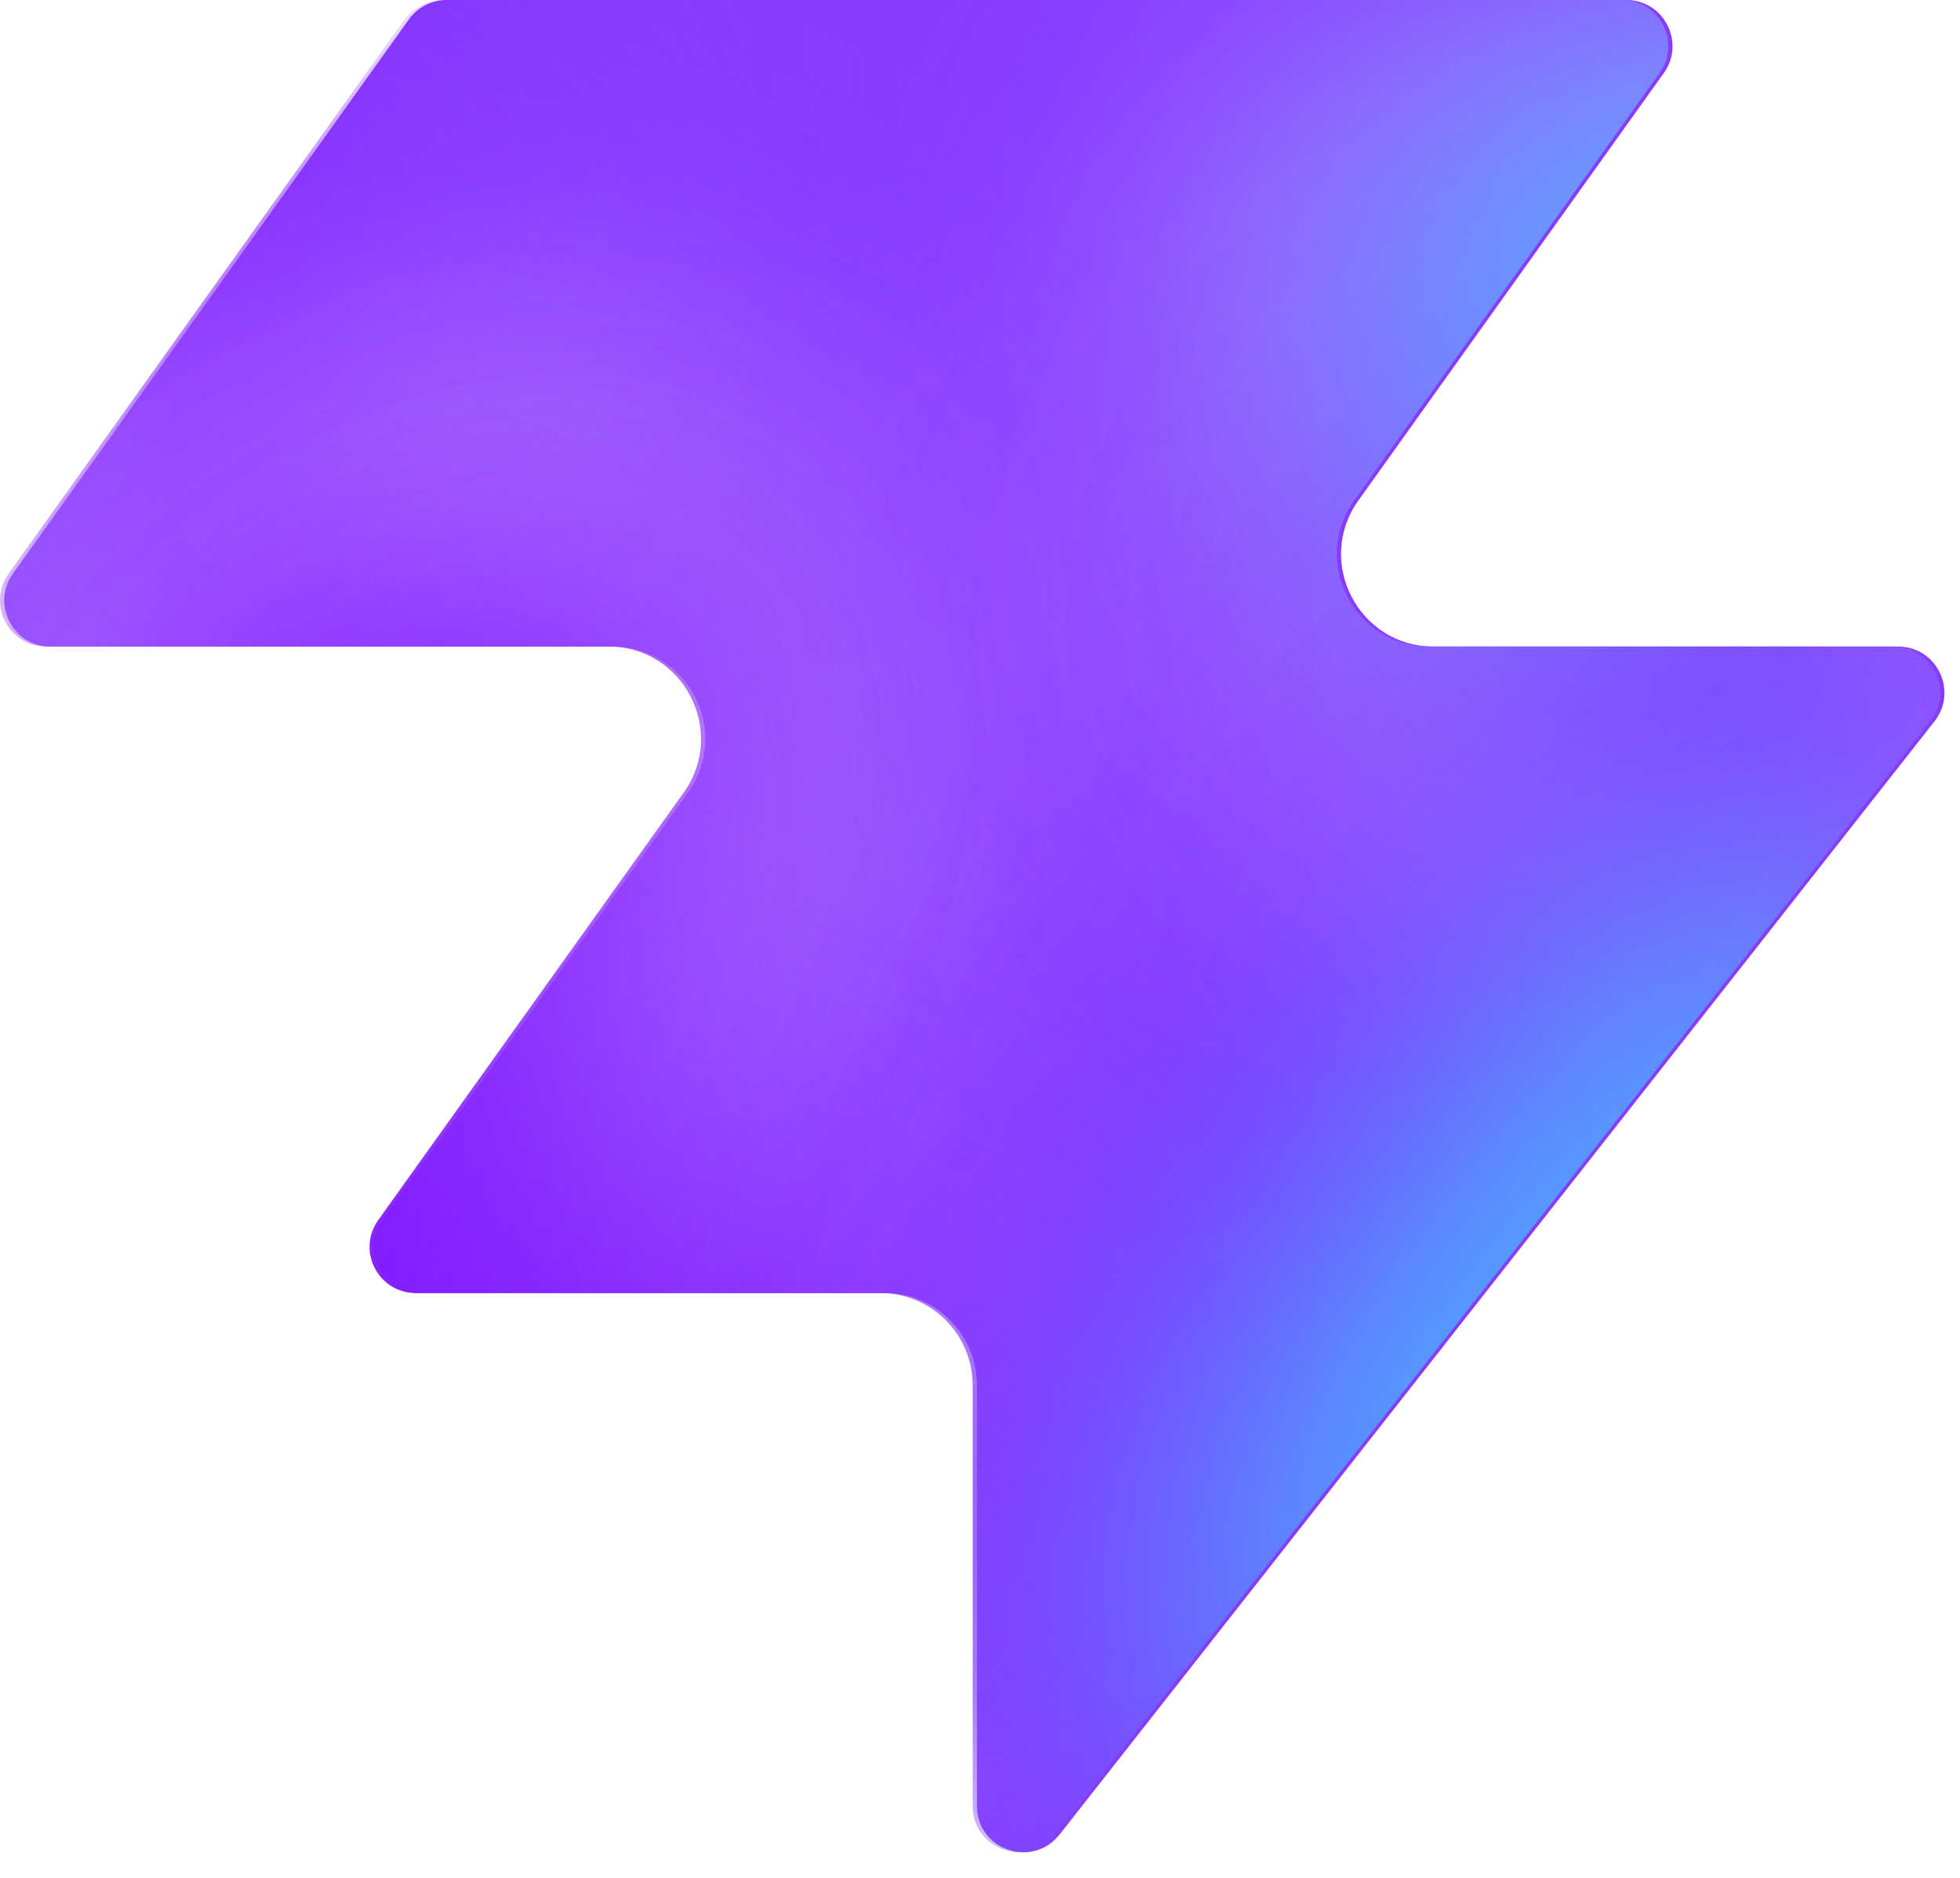
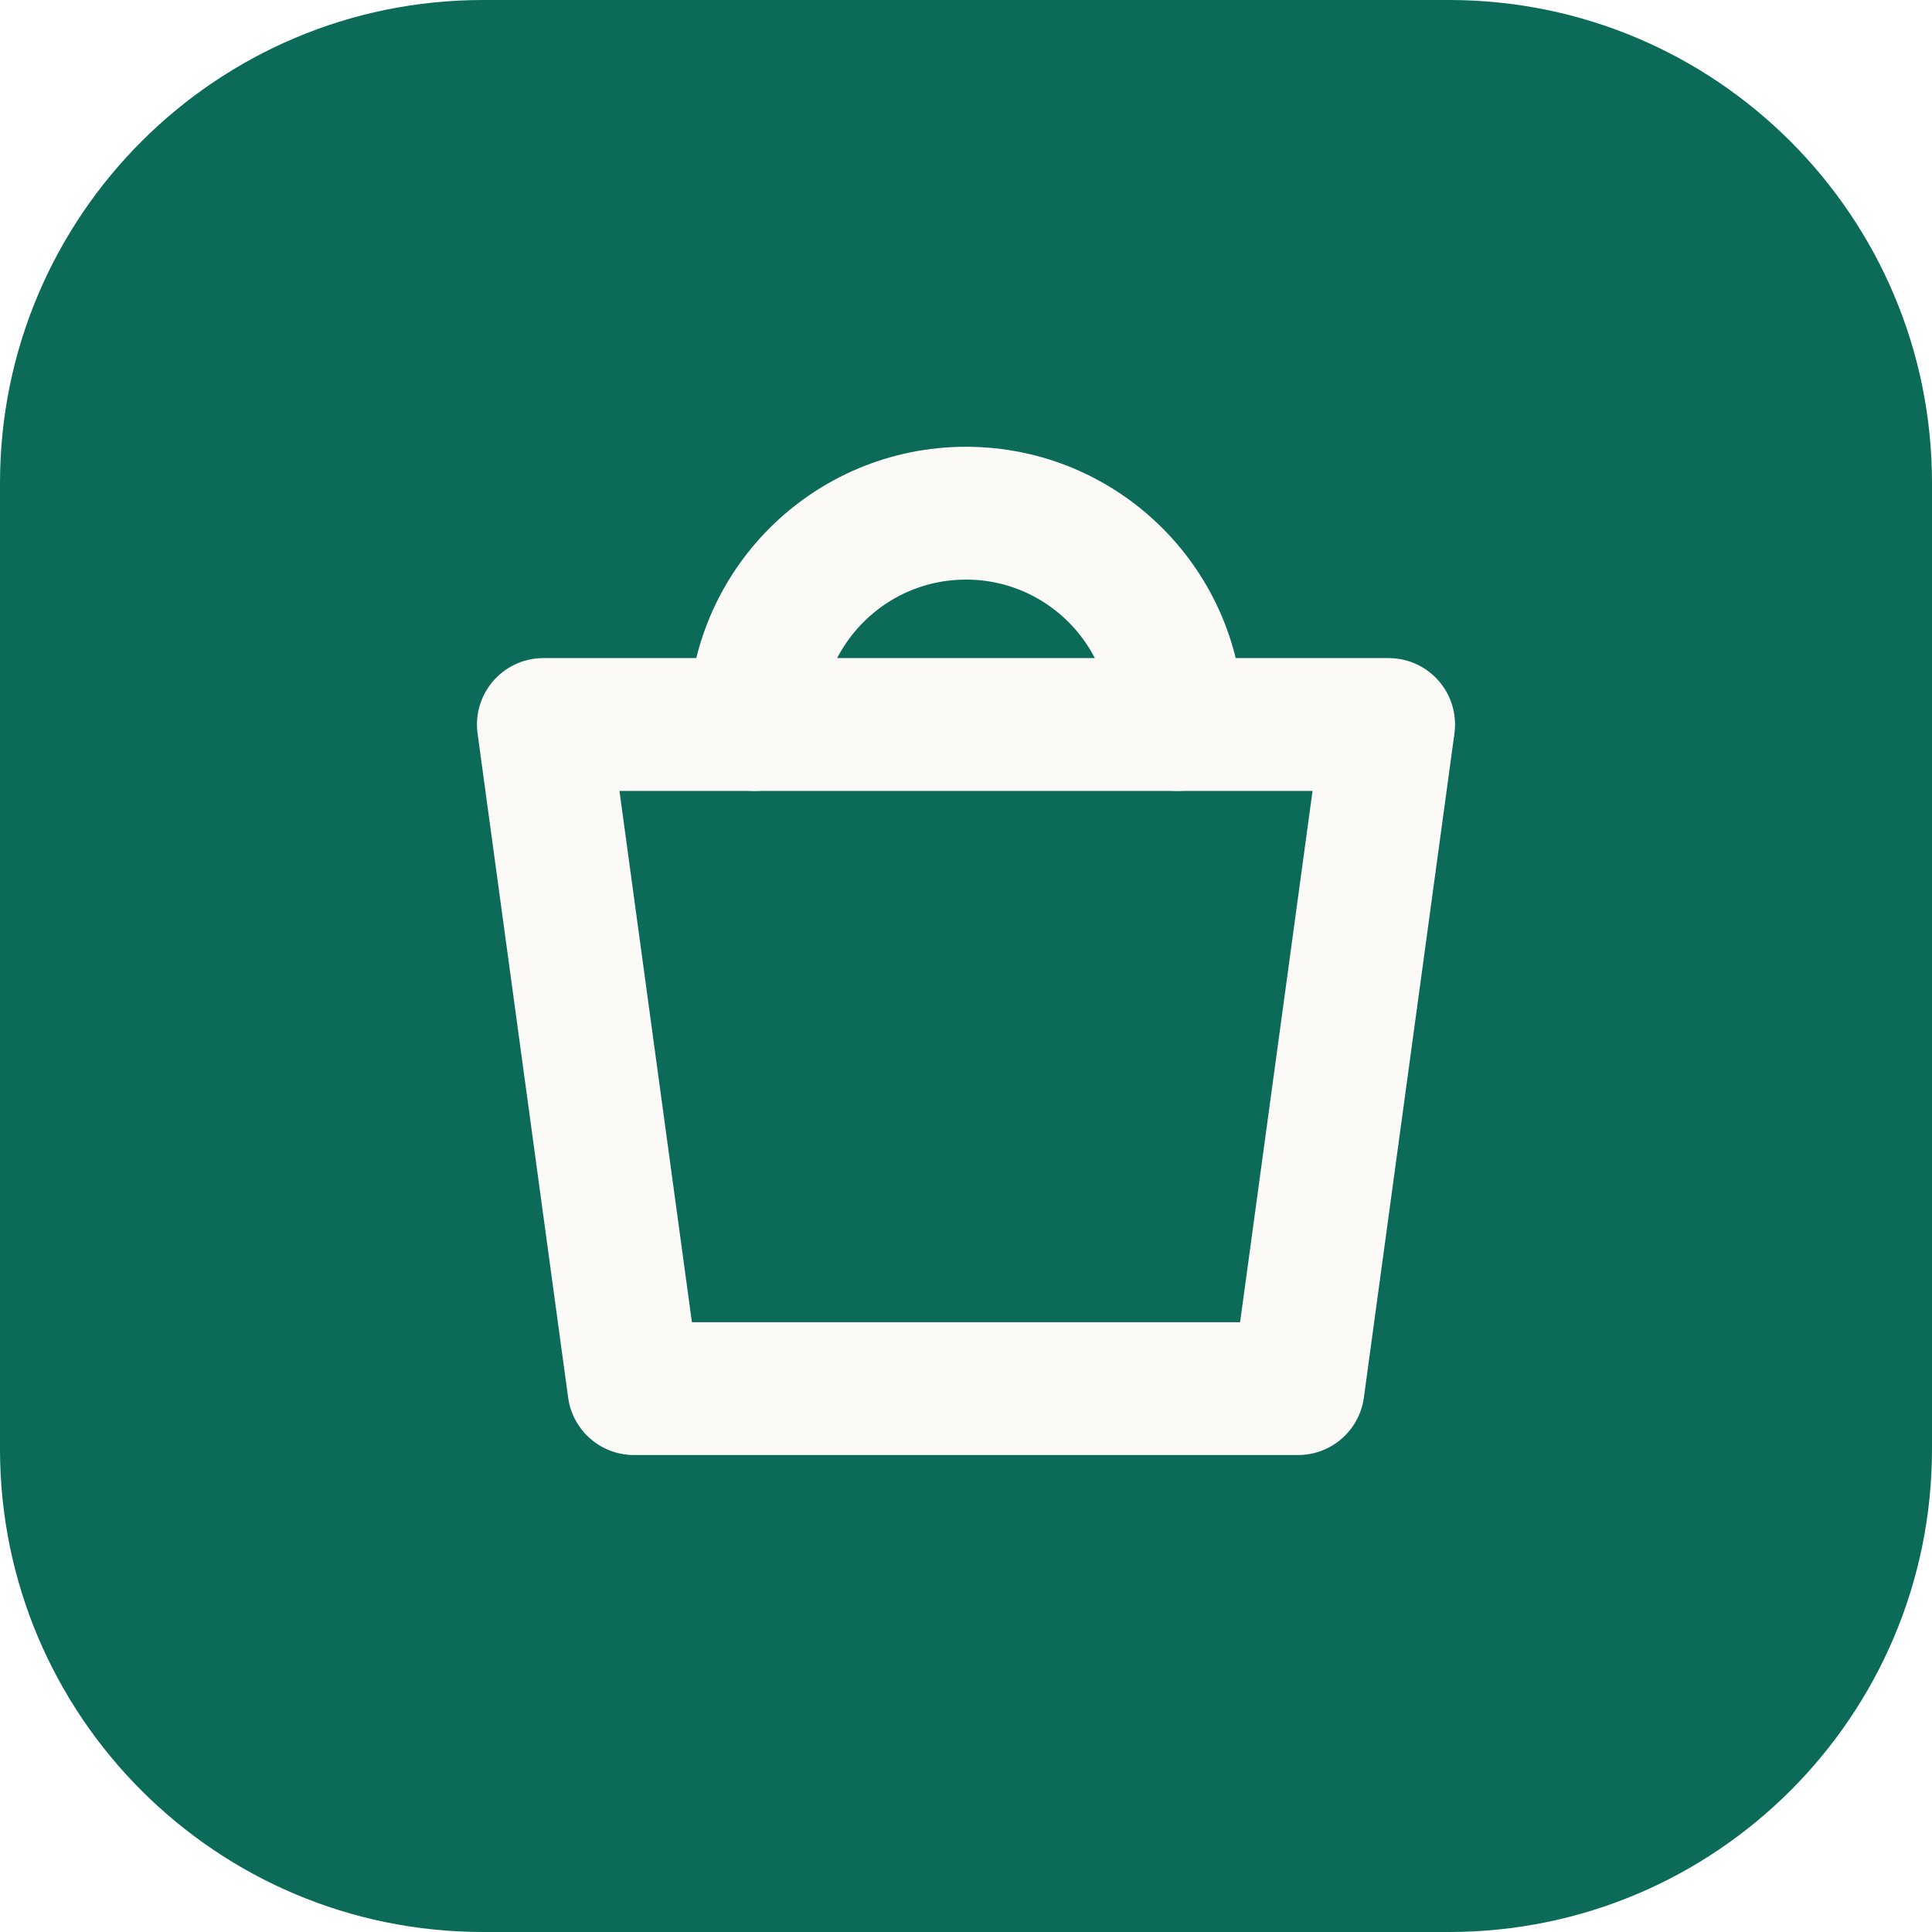
- <svg xmlns="http://www.w3.org/2000/svg" width="48" height="46" fill="none" viewBox="0 0 48 46">
-   <path fill="#863bff" d="M25.946 44.938c-.664.845-2.021.375-2.021-.698V33.937a2.26 2.26 0 0 0-2.262-2.262H10.287c-.92 0-1.456-1.04-.92-1.788l7.48-10.471c1.07-1.497 0-3.578-1.842-3.578H1.237c-.92 0-1.456-1.04-.92-1.788L10.013.474c.214-.297.556-.474.92-.474h28.894c.92 0 1.456 1.04.92 1.788l-7.48 10.471c-1.07 1.498 0 3.579 1.842 3.579h11.377c.943 0 1.473 1.088.89 1.83L25.947 44.94z" style="fill:#863bff;fill:color(display-p3 .525 .23 1);fill-opacity:1" />
-   <mask id="a" width="48" height="46" x="0" y="0" maskUnits="userSpaceOnUse" style="mask-type:alpha">
-     <path fill="#000" d="M25.842 44.938c-.664.844-2.021.375-2.021-.698V33.937a2.26 2.26 0 0 0-2.262-2.262H10.183c-.92 0-1.456-1.04-.92-1.788l7.48-10.471c1.07-1.498 0-3.579-1.842-3.579H1.133c-.92 0-1.456-1.04-.92-1.787L9.91.473c.214-.297.556-.474.92-.474h28.894c.92 0 1.456 1.04.92 1.788l-7.48 10.471c-1.07 1.498 0 3.578 1.842 3.578h11.377c.943 0 1.473 1.088.89 1.832L25.843 44.94z" style="fill:#000;fill-opacity:1" />
-   </mask>
-   <g mask="url(#a)">
-     <g filter="url(#b)">
-       <ellipse cx="5.508" cy="14.704" fill="#ede6ff" rx="5.508" ry="14.704" style="fill:#ede6ff;fill:color(display-p3 .927 .903 1);fill-opacity:1" transform="matrix(.00324 1 1 -.00324 -4.47 31.516)" />
-     </g>
-     <g filter="url(#c)">
-       <ellipse cx="10.399" cy="29.851" fill="#ede6ff" rx="10.399" ry="29.851" style="fill:#ede6ff;fill:color(display-p3 .927 .903 1);fill-opacity:1" transform="matrix(.00324 1 1 -.00324 -39.328 7.883)" />
-     </g>
-     <g filter="url(#d)">
-       <ellipse cx="5.508" cy="30.487" fill="#7e14ff" rx="5.508" ry="30.487" style="fill:#7e14ff;fill:color(display-p3 .492 .077 1);fill-opacity:1" transform="rotate(89.814 -25.913 -14.639)scale(1 -1)" />
-     </g>
-     <g filter="url(#e)">
-       <ellipse cx="5.508" cy="30.599" fill="#7e14ff" rx="5.508" ry="30.599" style="fill:#7e14ff;fill:color(display-p3 .492 .077 1);fill-opacity:1" transform="rotate(89.814 -32.644 -3.334)scale(1 -1)" />
-     </g>
-     <g filter="url(#f)">
-       <ellipse cx="5.508" cy="30.599" fill="#7e14ff" rx="5.508" ry="30.599" style="fill:#7e14ff;fill:color(display-p3 .492 .077 1);fill-opacity:1" transform="matrix(.00324 1 1 -.00324 -34.34 30.47)" />
-     </g>
-     <g filter="url(#g)">
-       <ellipse cx="14.072" cy="22.078" fill="#ede6ff" rx="14.072" ry="22.078" style="fill:#ede6ff;fill:color(display-p3 .927 .903 1);fill-opacity:1" transform="rotate(93.35 24.506 48.493)scale(-1 1)" />
-     </g>
-     <g filter="url(#h)">
-       <ellipse cx="3.47" cy="21.501" fill="#7e14ff" rx="3.47" ry="21.501" style="fill:#7e14ff;fill:color(display-p3 .492 .077 1);fill-opacity:1" transform="rotate(89.009 28.708 47.59)scale(-1 1)" />
-     </g>
-     <g filter="url(#i)">
-       <ellipse cx="3.47" cy="21.501" fill="#7e14ff" rx="3.47" ry="21.501" style="fill:#7e14ff;fill:color(display-p3 .492 .077 1);fill-opacity:1" transform="rotate(89.009 28.708 47.59)scale(-1 1)" />
-     </g>
-     <g filter="url(#j)">
-       <ellipse cx=".387" cy="8.972" fill="#7e14ff" rx="4.407" ry="29.108" style="fill:#7e14ff;fill:color(display-p3 .492 .077 1);fill-opacity:1" transform="rotate(39.51 .387 8.972)" />
-     </g>
-     <g filter="url(#k)">
-       <ellipse cx="47.523" cy="-6.092" fill="#7e14ff" rx="4.407" ry="29.108" style="fill:#7e14ff;fill:color(display-p3 .492 .077 1);fill-opacity:1" transform="rotate(37.892 47.523 -6.092)" />
-     </g>
-     <g filter="url(#l)">
-       <ellipse cx="41.412" cy="6.333" fill="#47bfff" rx="5.971" ry="9.665" style="fill:#47bfff;fill:color(display-p3 .28 .748 1);fill-opacity:1" transform="rotate(37.892 41.412 6.333)" />
-     </g>
-     <g filter="url(#m)">
-       <ellipse cx="-1.879" cy="38.332" fill="#7e14ff" rx="4.407" ry="29.108" style="fill:#7e14ff;fill:color(display-p3 .492 .077 1);fill-opacity:1" transform="rotate(37.892 -1.88 38.332)" />
-     </g>
-     <g filter="url(#n)">
-       <ellipse cx="-1.879" cy="38.332" fill="#7e14ff" rx="4.407" ry="29.108" style="fill:#7e14ff;fill:color(display-p3 .492 .077 1);fill-opacity:1" transform="rotate(37.892 -1.88 38.332)" />
-     </g>
-     <g filter="url(#o)">
-       <ellipse cx="35.651" cy="29.907" fill="#7e14ff" rx="4.407" ry="29.108" style="fill:#7e14ff;fill:color(display-p3 .492 .077 1);fill-opacity:1" transform="rotate(37.892 35.651 29.907)" />
-     </g>
-     <g filter="url(#p)">
-       <ellipse cx="38.418" cy="32.4" fill="#47bfff" rx="5.971" ry="15.297" style="fill:#47bfff;fill:color(display-p3 .28 .748 1);fill-opacity:1" transform="rotate(37.892 38.418 32.4)" />
-     </g>
-   </g>
-   <defs>
-     <filter id="b" width="60.045" height="41.654" x="-19.77" y="16.149" color-interpolation-filters="sRGB" filterUnits="userSpaceOnUse">
-       <feFlood flood-opacity="0" result="BackgroundImageFix" />
-       <feBlend in="SourceGraphic" in2="BackgroundImageFix" result="shape" />
-       <feGaussianBlur result="effect1_foregroundBlur_2002_17158" stdDeviation="7.659" />
-     </filter>
-     <filter id="c" width="90.34" height="51.437" x="-54.613" y="-7.533" color-interpolation-filters="sRGB" filterUnits="userSpaceOnUse">
-       <feFlood flood-opacity="0" result="BackgroundImageFix" />
-       <feBlend in="SourceGraphic" in2="BackgroundImageFix" result="shape" />
-       <feGaussianBlur result="effect1_foregroundBlur_2002_17158" stdDeviation="7.659" />
-     </filter>
-     <filter id="d" width="79.355" height="29.4" x="-49.64" y="2.03" color-interpolation-filters="sRGB" filterUnits="userSpaceOnUse">
-       <feFlood flood-opacity="0" result="BackgroundImageFix" />
-       <feBlend in="SourceGraphic" in2="BackgroundImageFix" result="shape" />
-       <feGaussianBlur result="effect1_foregroundBlur_2002_17158" stdDeviation="4.596" />
-     </filter>
-     <filter id="e" width="79.579" height="29.4" x="-45.045" y="20.029" color-interpolation-filters="sRGB" filterUnits="userSpaceOnUse">
-       <feFlood flood-opacity="0" result="BackgroundImageFix" />
-       <feBlend in="SourceGraphic" in2="BackgroundImageFix" result="shape" />
-       <feGaussianBlur result="effect1_foregroundBlur_2002_17158" stdDeviation="4.596" />
-     </filter>
-     <filter id="f" width="79.579" height="29.4" x="-43.513" y="21.178" color-interpolation-filters="sRGB" filterUnits="userSpaceOnUse">
-       <feFlood flood-opacity="0" result="BackgroundImageFix" />
-       <feBlend in="SourceGraphic" in2="BackgroundImageFix" result="shape" />
-       <feGaussianBlur result="effect1_foregroundBlur_2002_17158" stdDeviation="4.596" />
-     </filter>
-     <filter id="g" width="74.749" height="58.852" x="15.756" y="-17.901" color-interpolation-filters="sRGB" filterUnits="userSpaceOnUse">
-       <feFlood flood-opacity="0" result="BackgroundImageFix" />
-       <feBlend in="SourceGraphic" in2="BackgroundImageFix" result="shape" />
-       <feGaussianBlur result="effect1_foregroundBlur_2002_17158" stdDeviation="7.659" />
-     </filter>
-     <filter id="h" width="61.377" height="25.362" x="23.548" y="2.284" color-interpolation-filters="sRGB" filterUnits="userSpaceOnUse">
-       <feFlood flood-opacity="0" result="BackgroundImageFix" />
-       <feBlend in="SourceGraphic" in2="BackgroundImageFix" result="shape" />
-       <feGaussianBlur result="effect1_foregroundBlur_2002_17158" stdDeviation="4.596" />
-     </filter>
-     <filter id="i" width="61.377" height="25.362" x="23.548" y="2.284" color-interpolation-filters="sRGB" filterUnits="userSpaceOnUse">
-       <feFlood flood-opacity="0" result="BackgroundImageFix" />
-       <feBlend in="SourceGraphic" in2="BackgroundImageFix" result="shape" />
-       <feGaussianBlur result="effect1_foregroundBlur_2002_17158" stdDeviation="4.596" />
-     </filter>
-     <filter id="j" width="56.045" height="63.649" x="-27.636" y="-22.853" color-interpolation-filters="sRGB" filterUnits="userSpaceOnUse">
-       <feFlood flood-opacity="0" result="BackgroundImageFix" />
-       <feBlend in="SourceGraphic" in2="BackgroundImageFix" result="shape" />
-       <feGaussianBlur result="effect1_foregroundBlur_2002_17158" stdDeviation="4.596" />
-     </filter>
-     <filter id="k" width="54.814" height="64.646" x="20.116" y="-38.415" color-interpolation-filters="sRGB" filterUnits="userSpaceOnUse">
-       <feFlood flood-opacity="0" result="BackgroundImageFix" />
-       <feBlend in="SourceGraphic" in2="BackgroundImageFix" result="shape" />
-       <feGaussianBlur result="effect1_foregroundBlur_2002_17158" stdDeviation="4.596" />
-     </filter>
-     <filter id="l" width="33.541" height="35.313" x="24.641" y="-11.323" color-interpolation-filters="sRGB" filterUnits="userSpaceOnUse">
-       <feFlood flood-opacity="0" result="BackgroundImageFix" />
-       <feBlend in="SourceGraphic" in2="BackgroundImageFix" result="shape" />
-       <feGaussianBlur result="effect1_foregroundBlur_2002_17158" stdDeviation="4.596" />
-     </filter>
-     <filter id="m" width="54.814" height="64.646" x="-29.286" y="6.009" color-interpolation-filters="sRGB" filterUnits="userSpaceOnUse">
-       <feFlood flood-opacity="0" result="BackgroundImageFix" />
-       <feBlend in="SourceGraphic" in2="BackgroundImageFix" result="shape" />
-       <feGaussianBlur result="effect1_foregroundBlur_2002_17158" stdDeviation="4.596" />
-     </filter>
-     <filter id="n" width="54.814" height="64.646" x="-29.286" y="6.009" color-interpolation-filters="sRGB" filterUnits="userSpaceOnUse">
-       <feFlood flood-opacity="0" result="BackgroundImageFix" />
-       <feBlend in="SourceGraphic" in2="BackgroundImageFix" result="shape" />
-       <feGaussianBlur result="effect1_foregroundBlur_2002_17158" stdDeviation="4.596" />
-     </filter>
-     <filter id="o" width="54.814" height="64.646" x="8.244" y="-2.416" color-interpolation-filters="sRGB" filterUnits="userSpaceOnUse">
-       <feFlood flood-opacity="0" result="BackgroundImageFix" />
-       <feBlend in="SourceGraphic" in2="BackgroundImageFix" result="shape" />
-       <feGaussianBlur result="effect1_foregroundBlur_2002_17158" stdDeviation="4.596" />
-     </filter>
-     <filter id="p" width="39.409" height="43.623" x="18.713" y="10.588" color-interpolation-filters="sRGB" filterUnits="userSpaceOnUse">
-       <feFlood flood-opacity="0" result="BackgroundImageFix" />
-       <feBlend in="SourceGraphic" in2="BackgroundImageFix" result="shape" />
-       <feGaussianBlur result="effect1_foregroundBlur_2002_17158" stdDeviation="4.596" />
-     </filter>
-   </defs>
+ <svg xmlns="http://www.w3.org/2000/svg" viewBox="0 0 32 32">
+   <rect width="32" height="32" rx="8" fill="#0B6B58" />
+   <path d="M9 12h14l-1.5 11h-11z" fill="none" stroke="#FBFAF7" stroke-width="2.2" stroke-linejoin="round" />
+   <path d="M12.5 12a3.5 3.5 0 0 1 7 0" fill="none" stroke="#FBFAF7" stroke-width="2.2" stroke-linecap="round" />
</svg>
